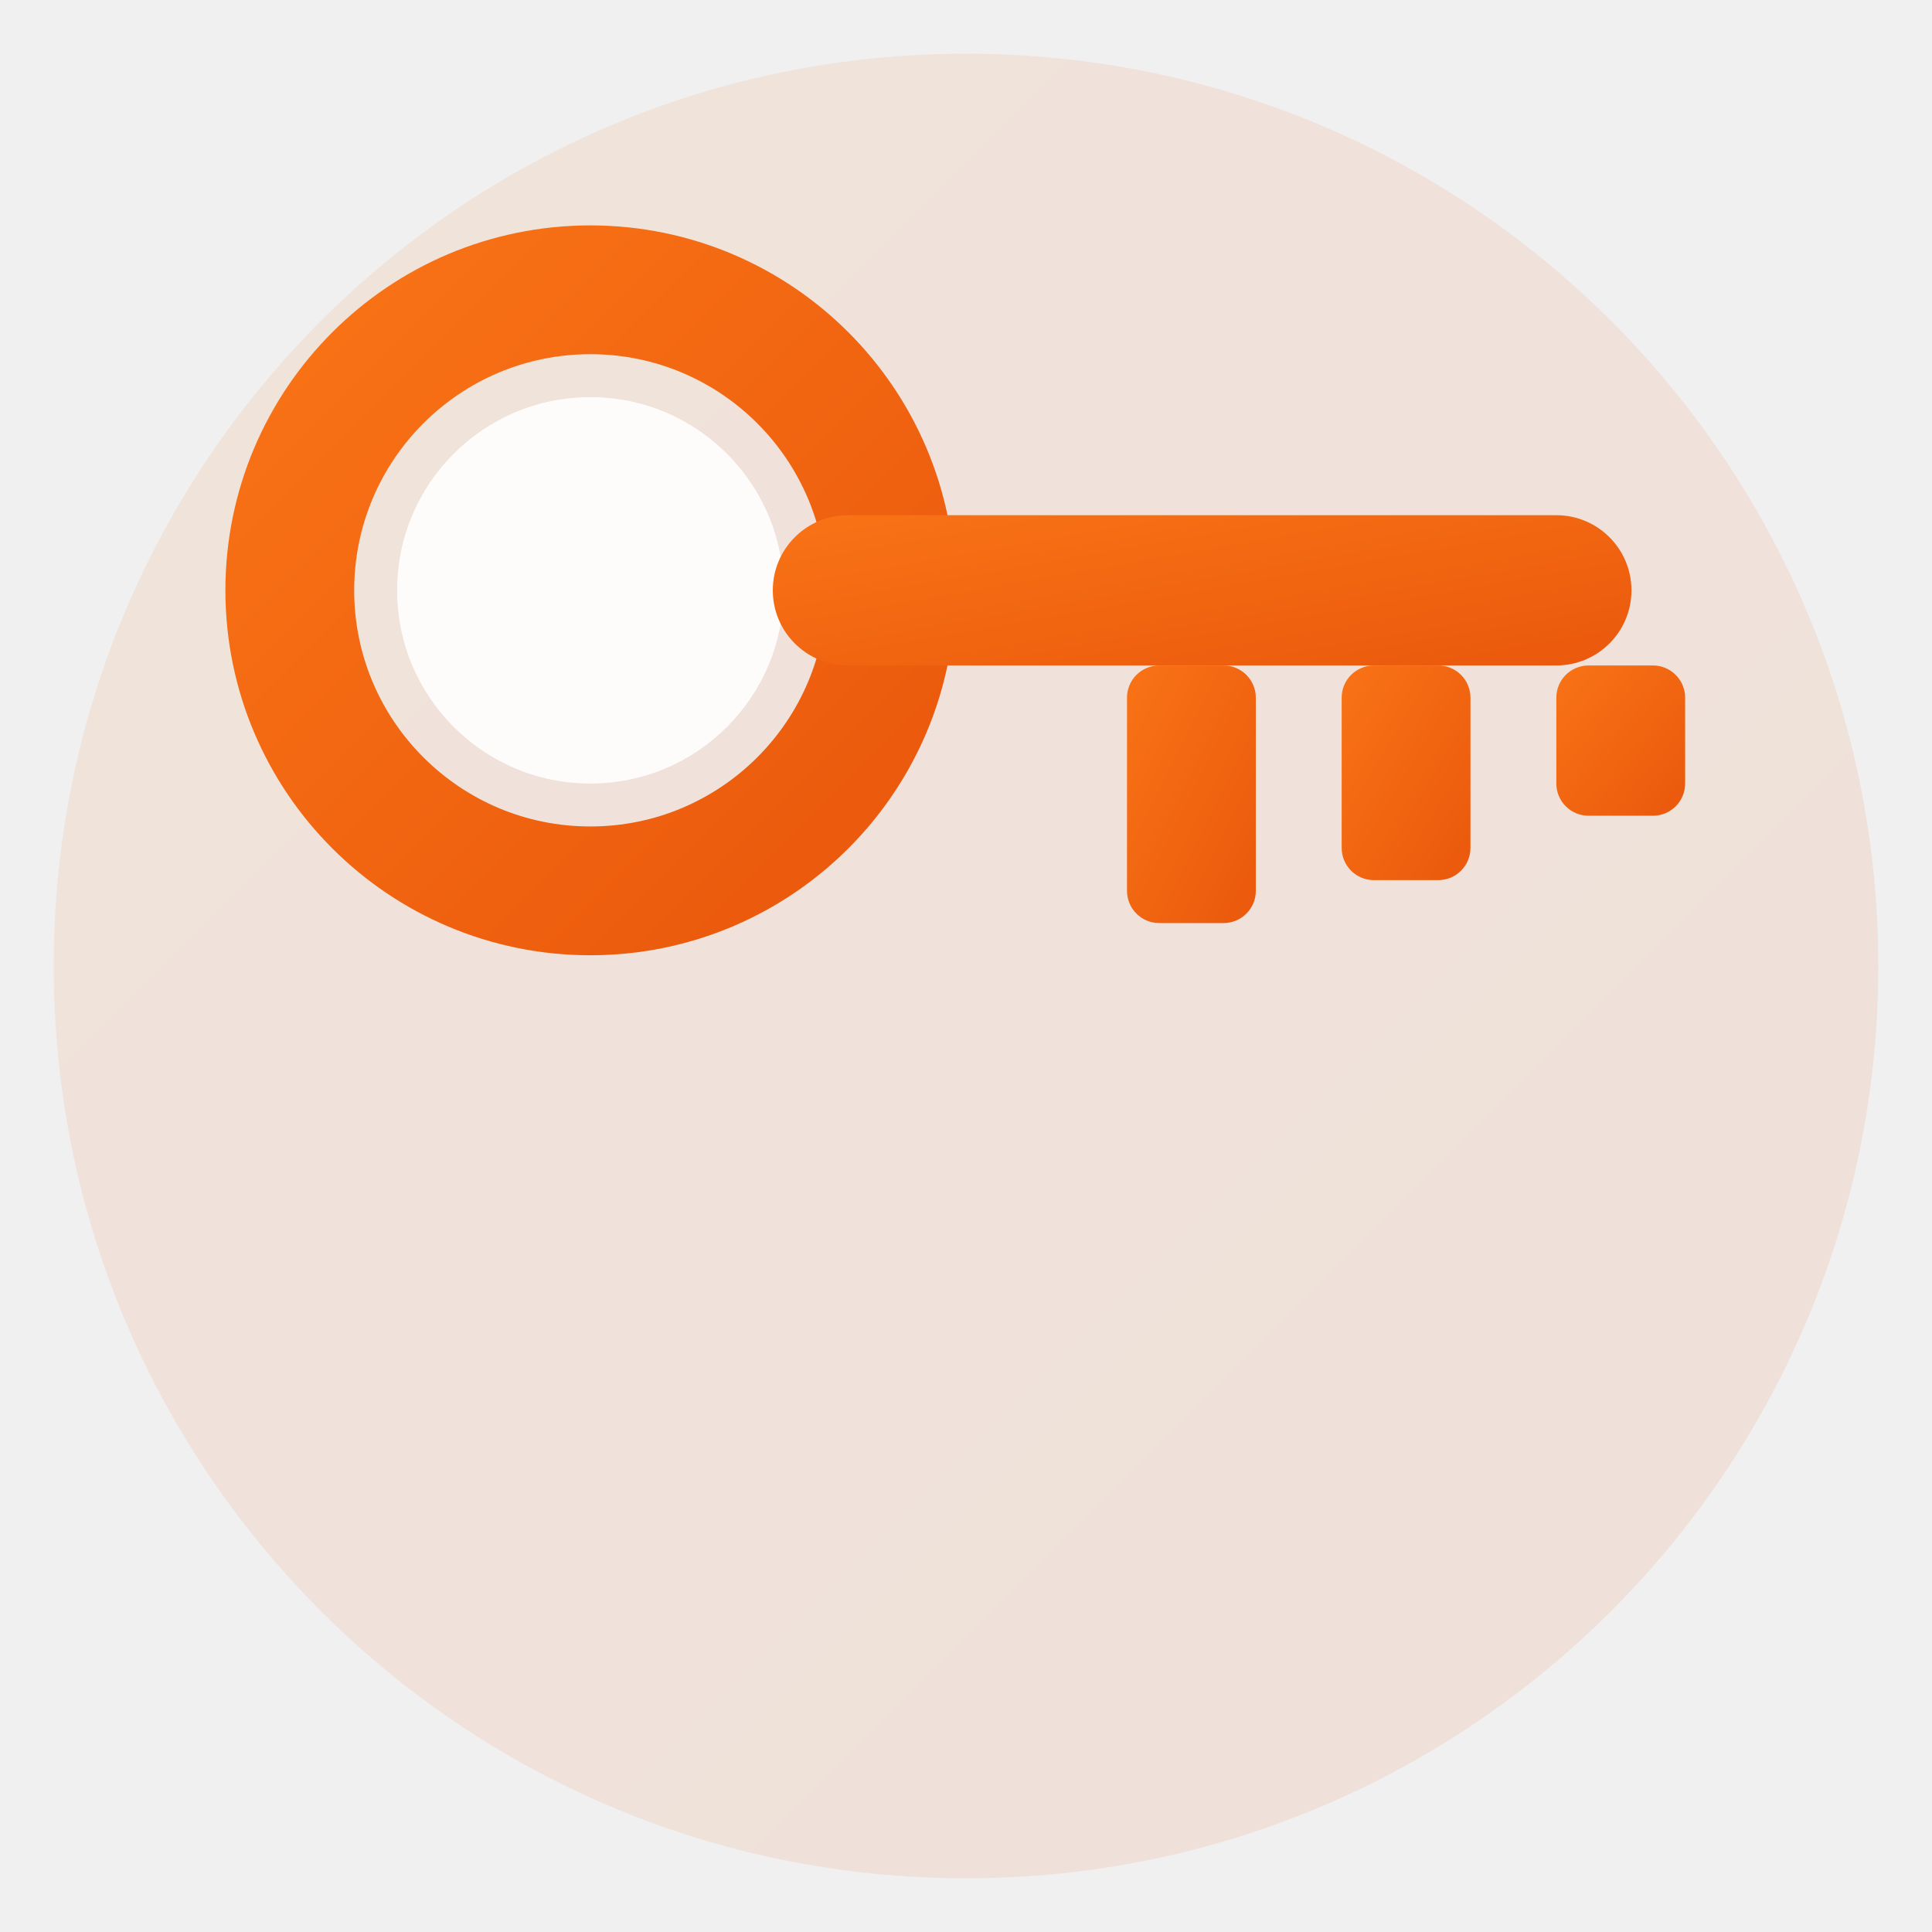
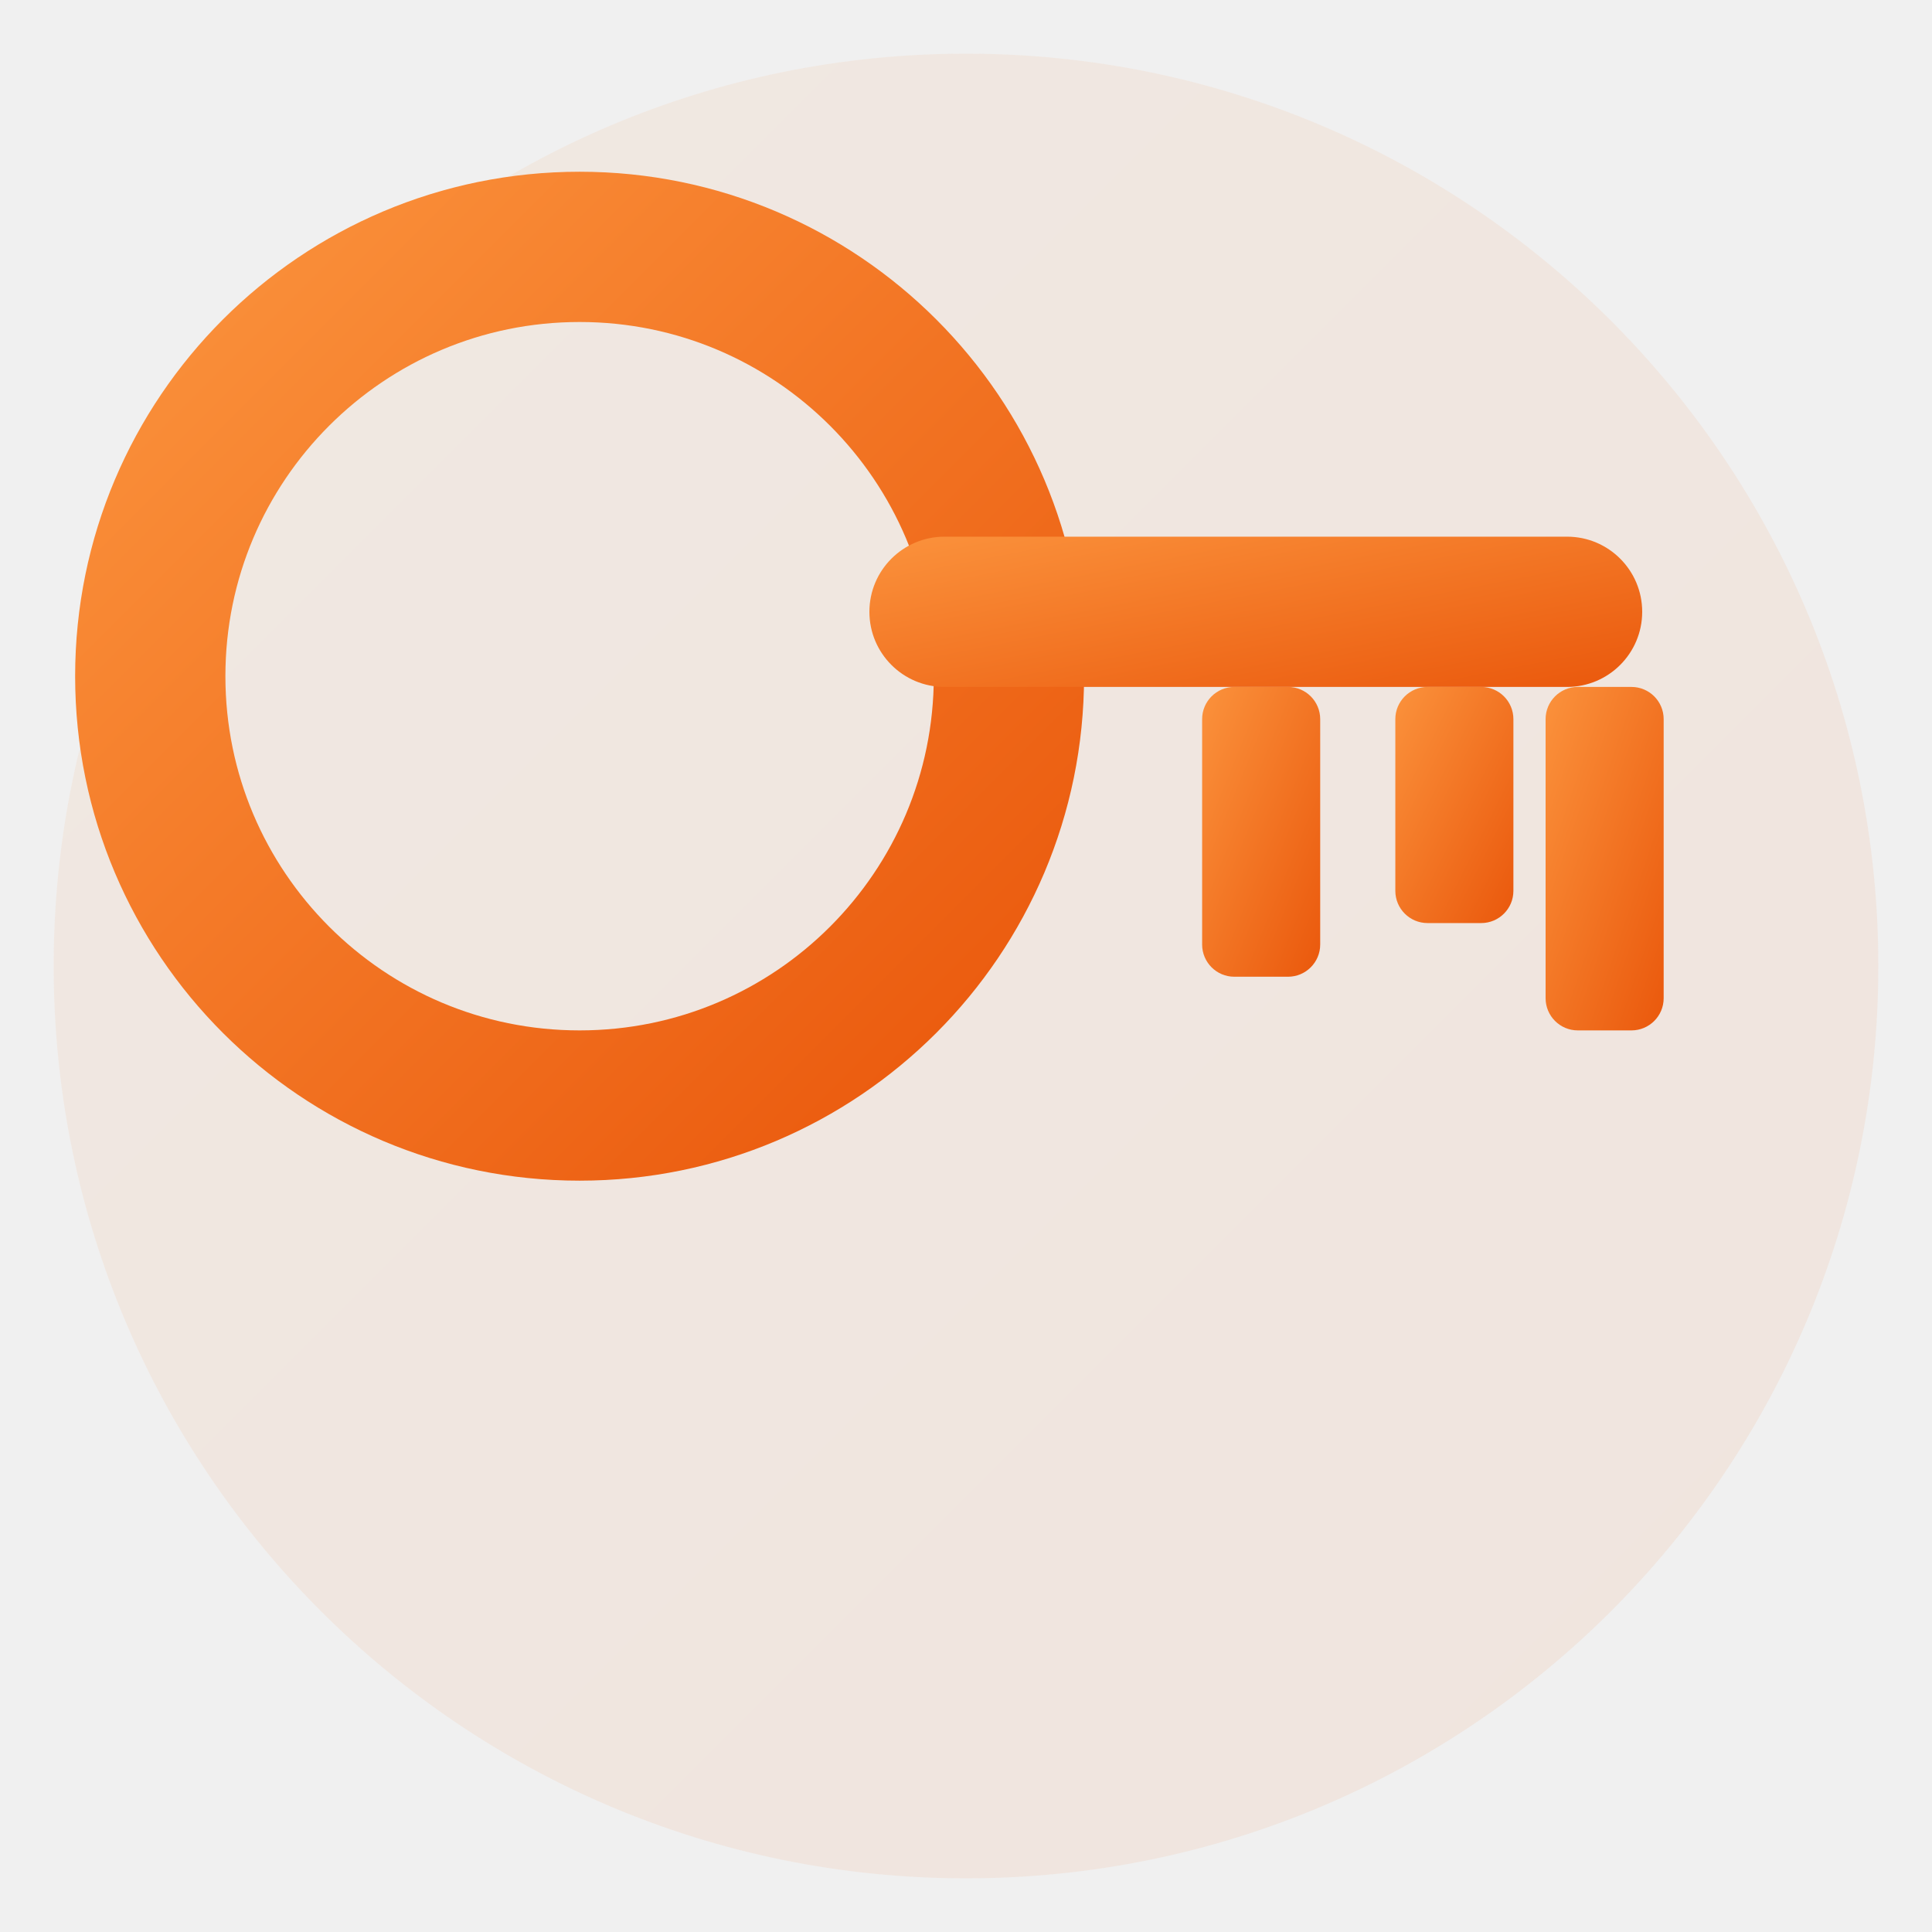
<svg xmlns="http://www.w3.org/2000/svg" viewBox="0 0 180 180" width="180" height="180">
  <defs>
    <linearGradient id="keyGrad" x1="0%" y1="0%" x2="100%" y2="100%">
-       <stop offset="0%" style="stop-color:#F97316;stop-opacity:1" />
+       <stop offset="0%" style="stop-color:#FB923C;stop-opacity:1" />
      <stop offset="100%" style="stop-color:#EA580C;stop-opacity:1" />
    </linearGradient>
  </defs>
-   <circle cx="90" cy="90" r="85" fill="url(#keyGrad)" opacity="0.1" />
-   <circle cx="55" cy="55" r="28" fill="none" stroke="url(#keyGrad)" stroke-width="12" />
-   <circle cx="55" cy="55" r="18" fill="white" opacity="0.9" />
-   <rect x="72" y="48" width="80" height="14" rx="7" fill="url(#keyGrad)" />
-   <rect x="125" y="62" width="12" height="20" rx="3" fill="url(#keyGrad)" />
-   <rect x="145" y="62" width="12" height="14" rx="3" fill="url(#keyGrad)" />
-   <rect x="105" y="62" width="12" height="24" rx="3" fill="url(#keyGrad)" />
+   <circle cx="90" cy="90" r="85" fill="url(#keyGrad)" opacity="0.08" />
+   <circle cx="54" cy="63" r="40" fill="none" stroke="url(#keyGrad)" stroke-width="14" stroke-linecap="round" />
+   <rect x="81" y="50" width="72" height="14" rx="7" fill="url(#keyGrad)" />
+   <rect x="112" y="64" width="11" height="27" rx="3" fill="url(#keyGrad)" />
+   <rect x="130" y="64" width="11" height="22" rx="3" fill="url(#keyGrad)" />
+   <rect x="144" y="64" width="11" height="32" rx="3" fill="url(#keyGrad)" />
</svg>
